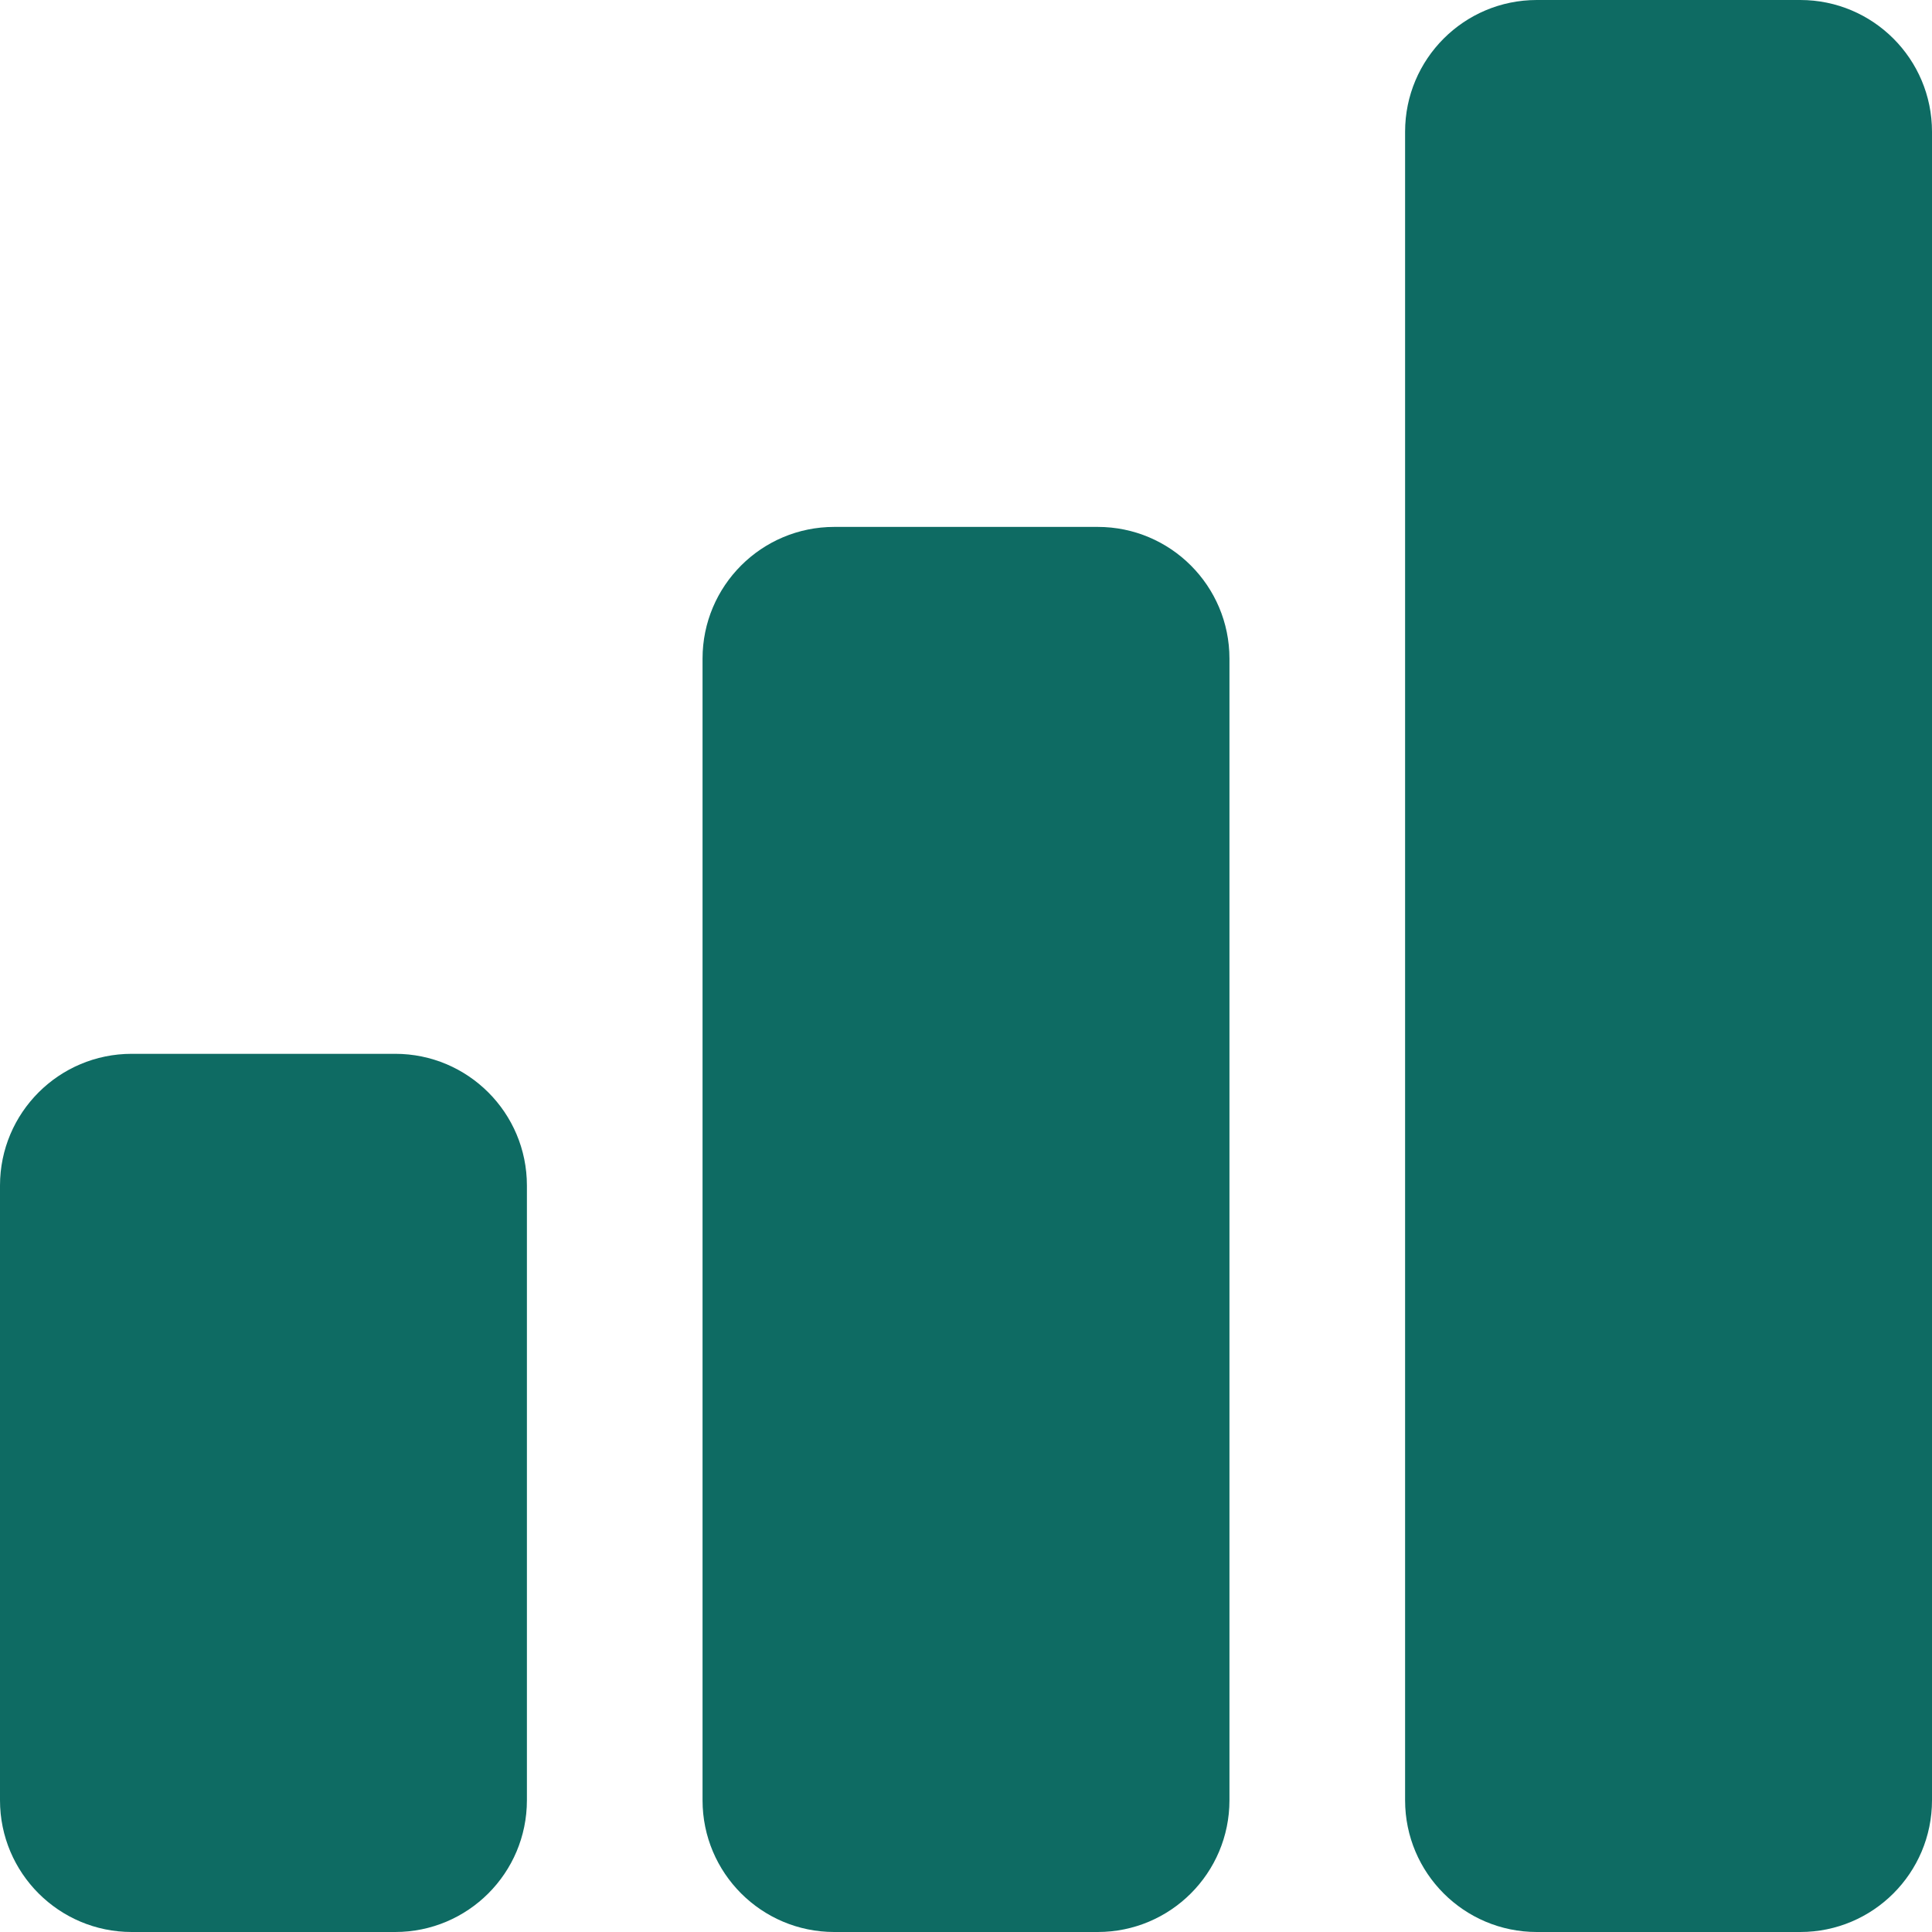
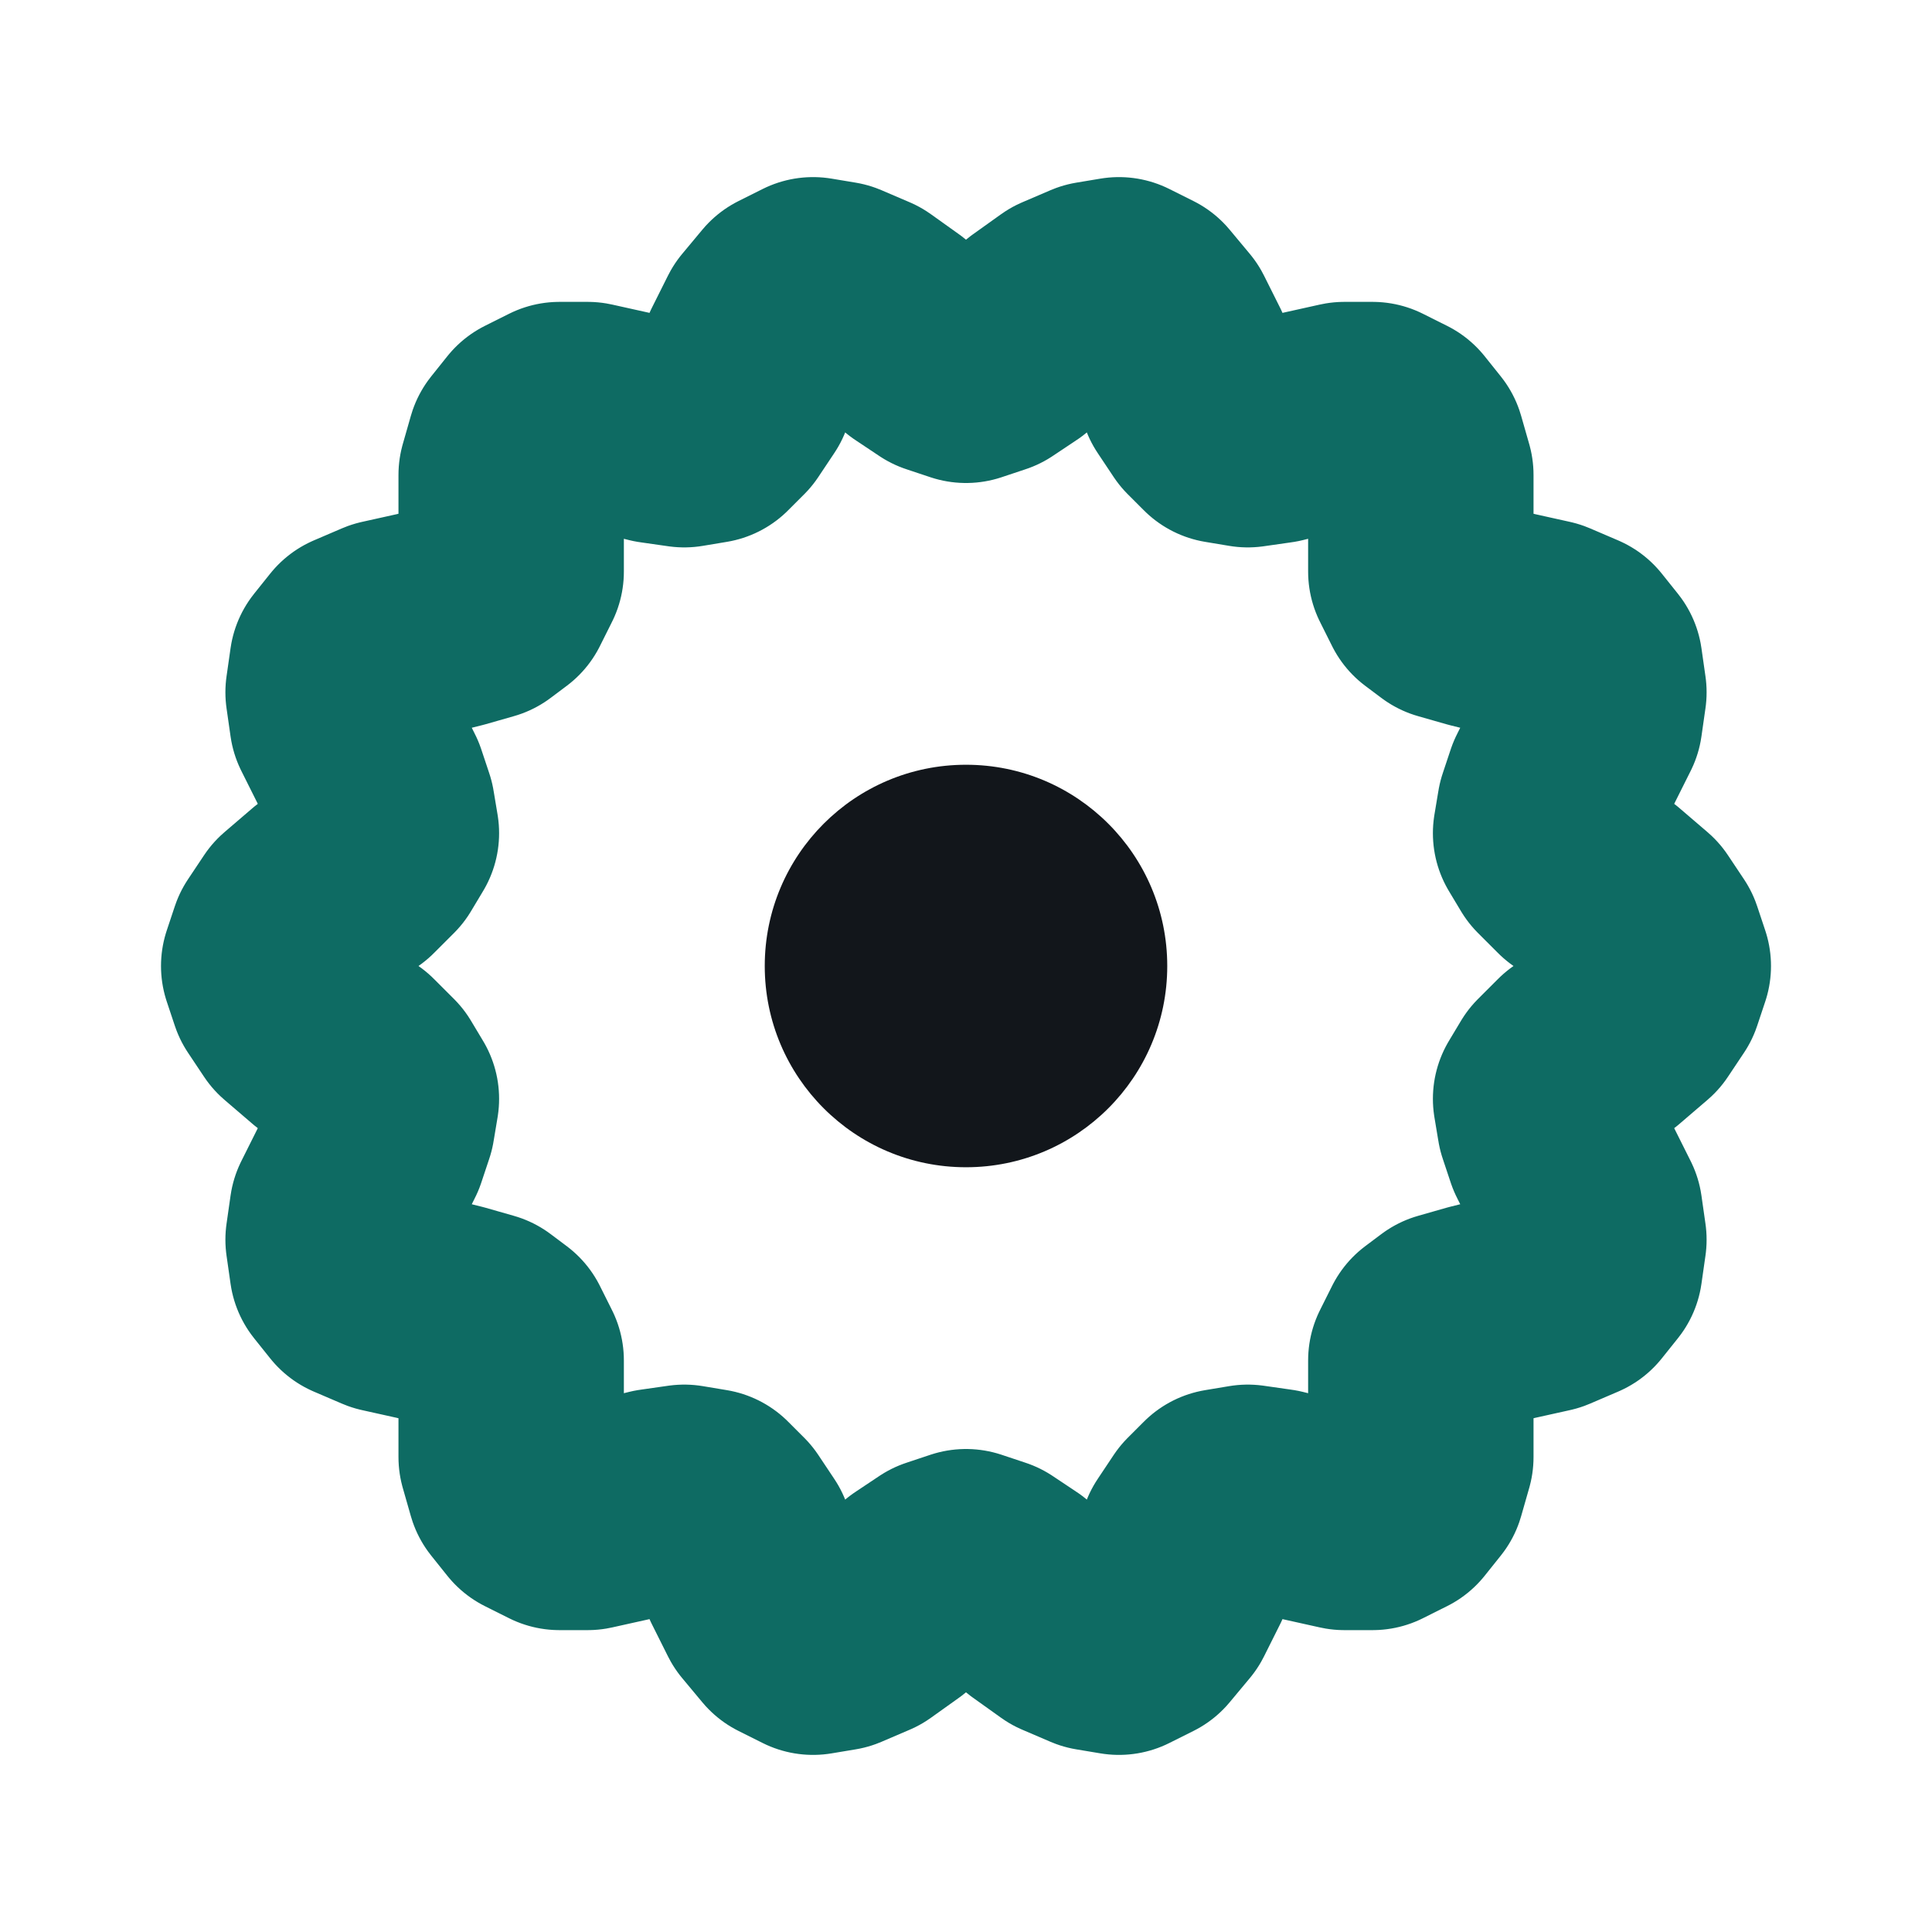
- <svg xmlns="http://www.w3.org/2000/svg" width="22" height="22" viewBox="0 0 22 22">
-   <rect x="0" y="12" width="6" height="10" rx="1.5" fill="#0e6b63" />
-   <rect x="8" y="6" width="6" height="16" rx="1.5" fill="#0e6b63" />
-   <rect x="16" y="0" width="6" height="22" rx="1.5" fill="#0e6b63" />
+ <svg xmlns="http://www.w3.org/2000/svg" width="22" height="22" viewBox="0 0 48 48">
+   <style>
+     .ring { fill: none; stroke: #0e6b63; stroke-width: 5.6; stroke-linejoin: round }
+     .dot { fill: #12161b }
+     @media (prefers-color-scheme: dark) {
+       .ring { stroke: #3fd3c1 }
+       .dot { fill: #e9eef3 }
+     }
+   </style>
+   <path class="ring" d="M41.2 24.0L41.0 24.6L40.6 25.2L39.9 25.8L39.2 26.3L38.7 26.8L38.4 27.3L38.5 27.9L38.7 28.5L39.1 29.3L39.5 30.1L39.6 30.8L39.5 31.5L39.1 32.0L38.4 32.3L37.5 32.5L36.7 32.7L36.0 32.9L35.6 33.2L35.3 33.8L35.3 34.5L35.3 35.3L35.3 36.2L35.1 36.9L34.7 37.4L34.1 37.7L33.4 37.7L32.5 37.5L31.7 37.3L31.0 37.2L30.4 37.3L30.0 37.7L29.6 38.3L29.3 39.1L28.9 39.9L28.4 40.5L27.8 40.8L27.2 40.7L26.5 40.4L25.8 39.9L25.2 39.4L24.6 39.0L24.0 38.8L23.4 39.0L22.8 39.4L22.2 39.9L21.5 40.4L20.8 40.7L20.2 40.8L19.6 40.5L19.1 39.9L18.7 39.1L18.4 38.3L18.0 37.7L17.6 37.3L17.0 37.2L16.3 37.3L15.5 37.5L14.6 37.7L13.9 37.7L13.3 37.4L12.9 36.9L12.7 36.2L12.7 35.3L12.7 34.5L12.7 33.8L12.4 33.2L12.0 32.9L11.3 32.7L10.5 32.5L9.6 32.3L8.9 32.0L8.5 31.5L8.4 30.8L8.5 30.1L8.9 29.3L9.3 28.5L9.5 27.9L9.6 27.3L9.3 26.8L8.8 26.3L8.1 25.8L7.4 25.2L7.0 24.6L6.8 24.0L7.0 23.4L7.4 22.8L8.1 22.2L8.8 21.7L9.3 21.2L9.6 20.7L9.5 20.1L9.3 19.5L8.9 18.7L8.5 17.9L8.4 17.2L8.5 16.5L8.9 16.0L9.6 15.7L10.5 15.5L11.3 15.3L12.0 15.1L12.4 14.8L12.7 14.2L12.7 13.5L12.7 12.7L12.7 11.8L12.9 11.1L13.3 10.6L13.9 10.3L14.6 10.3L15.5 10.5L16.3 10.7L17.0 10.8L17.6 10.7L18.0 10.3L18.4 9.7L18.7 8.9L19.1 8.1L19.6 7.5L20.2 7.2L20.8 7.3L21.5 7.6L22.2 8.1L22.8 8.6L23.4 9.0L24.0 9.2L24.6 9.0L25.2 8.6L25.8 8.1L26.5 7.6L27.2 7.3L27.8 7.2L28.4 7.5L28.9 8.1L29.3 8.9L29.6 9.7L30.0 10.3L30.4 10.7L31.0 10.8L31.7 10.7L32.5 10.5L33.4 10.3L34.1 10.3L34.7 10.6L35.1 11.1L35.3 11.8L35.3 12.7L35.3 13.5L35.3 14.2L35.6 14.8L36.0 15.1L36.7 15.3L37.5 15.5L38.4 15.7L39.1 16.0L39.5 16.5L39.6 17.2L39.5 17.9L39.1 18.7L38.7 19.5L38.5 20.1L38.4 20.7L38.7 21.2L39.2 21.7L39.9 22.2L40.6 22.8L41.0 23.4Z" />
+   <circle class="dot" cx="24" cy="24" r="5" />
</svg>
